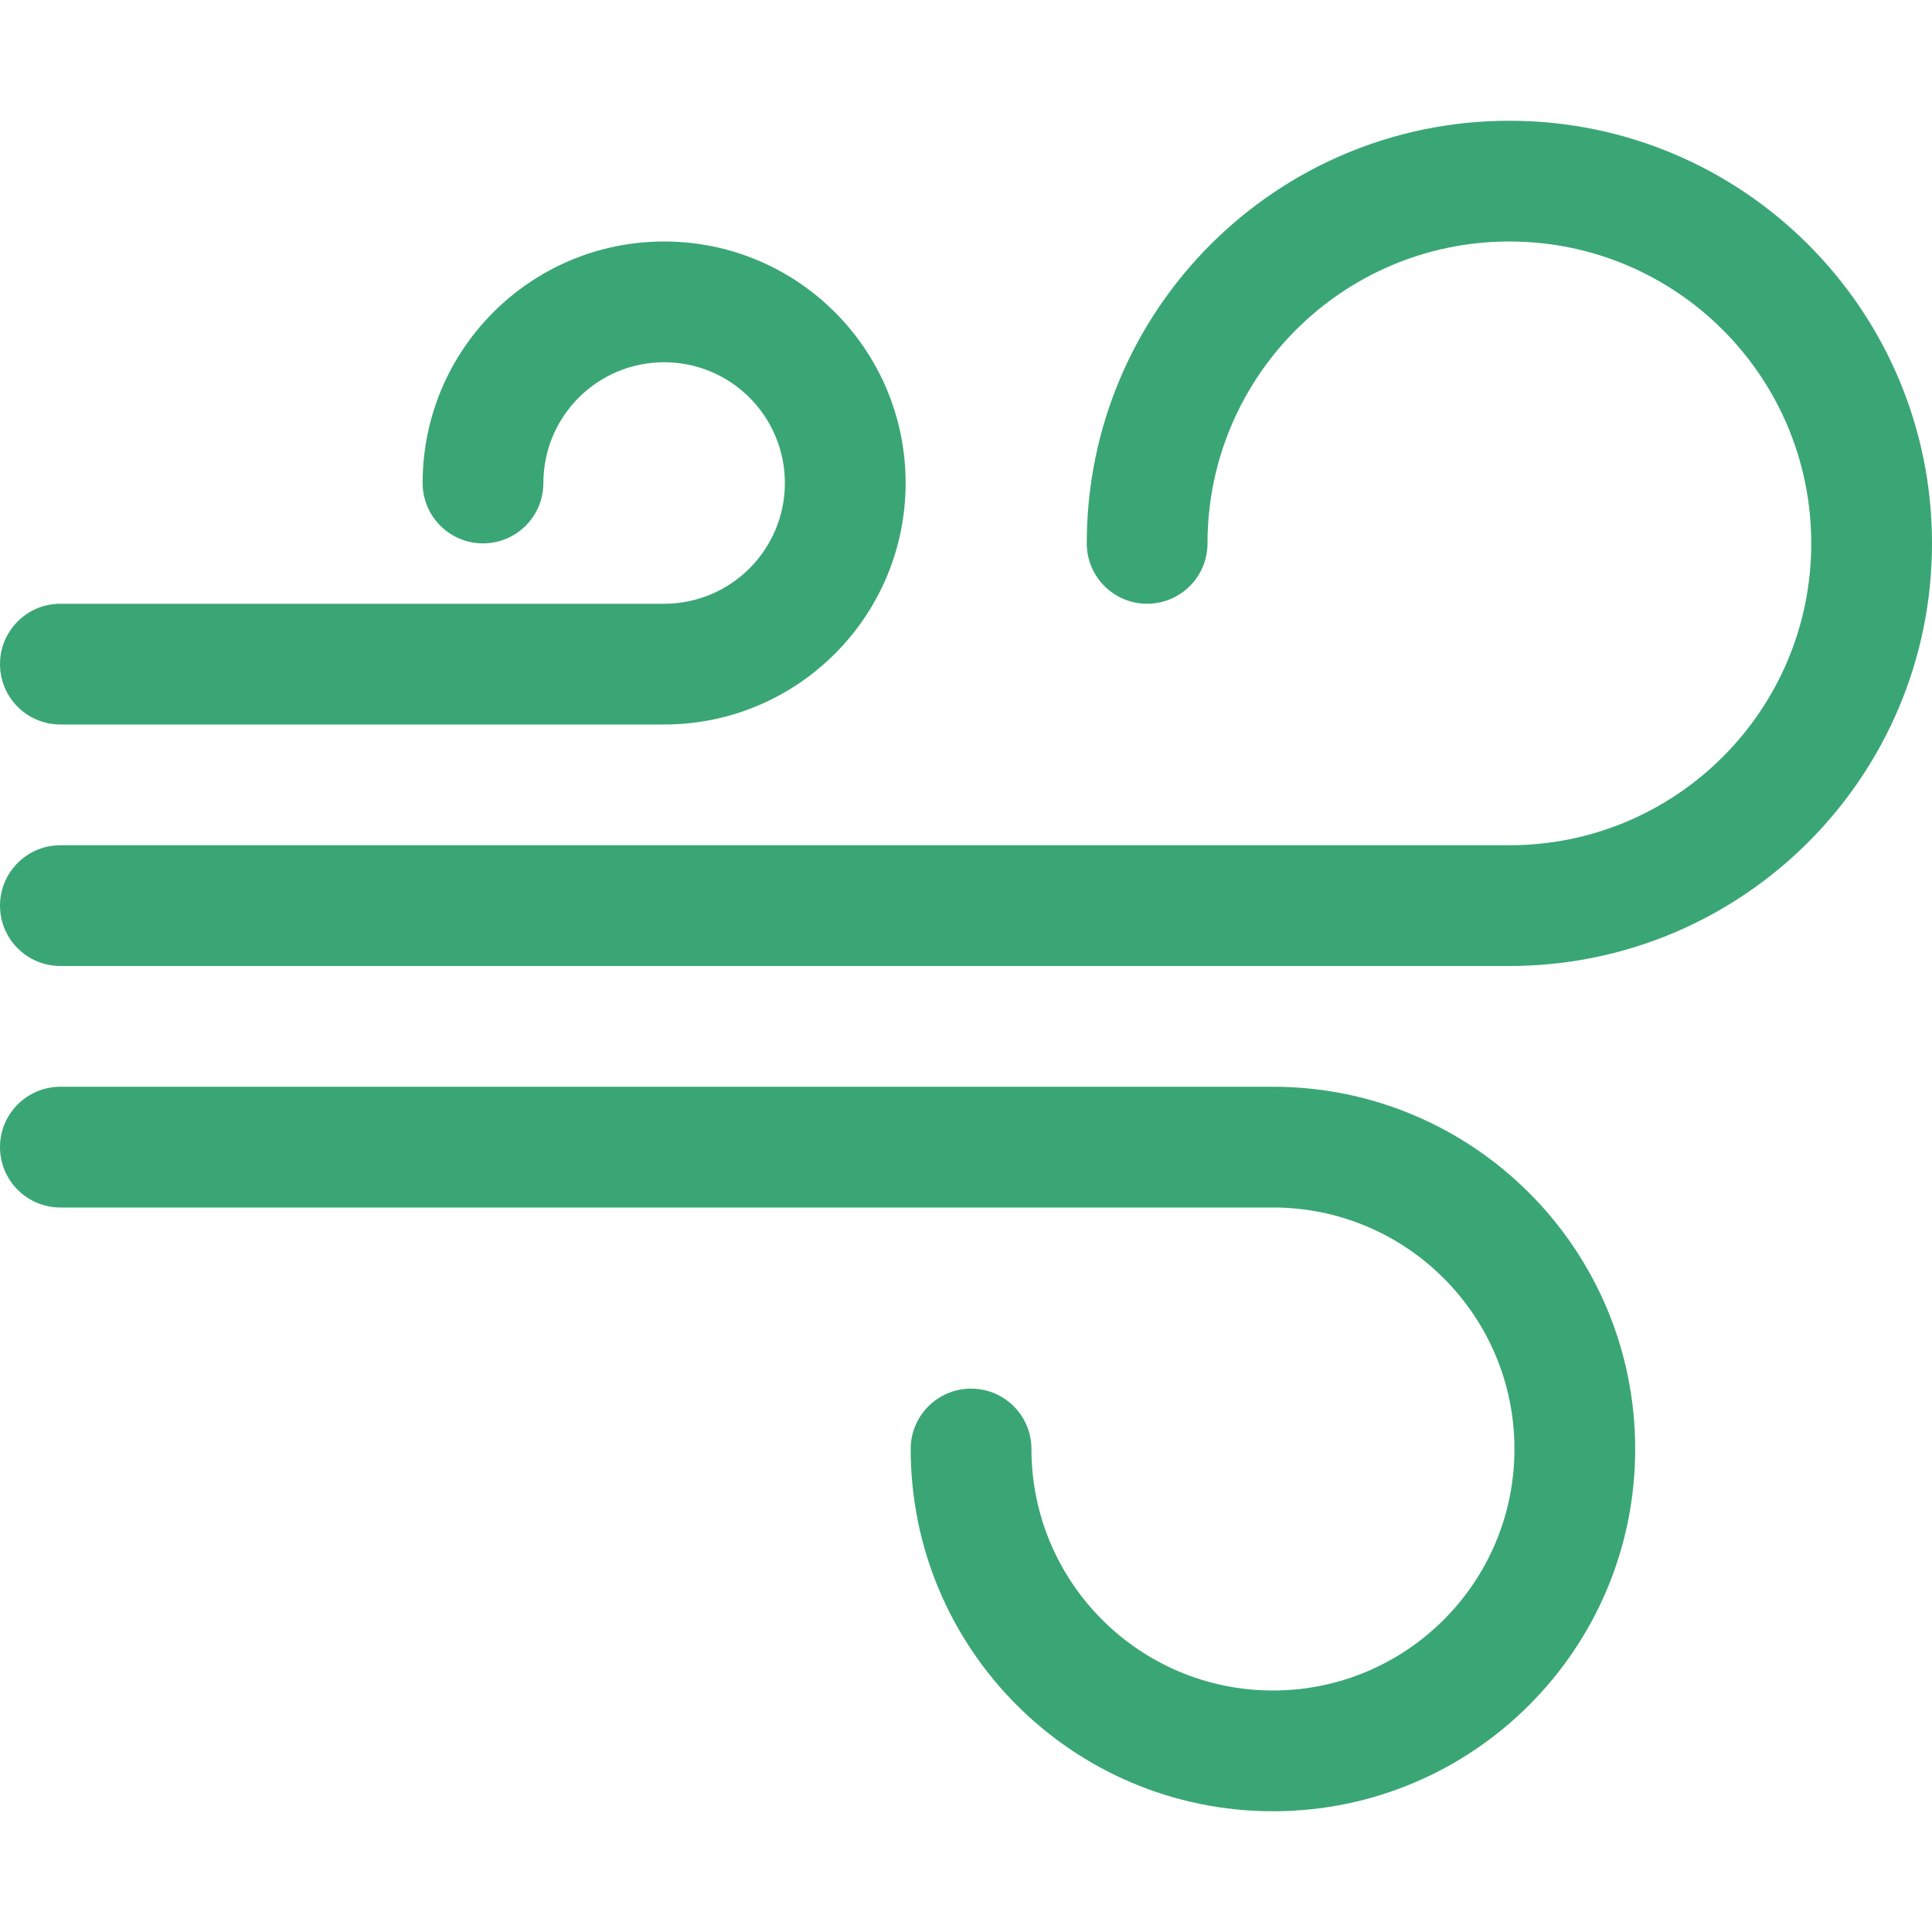
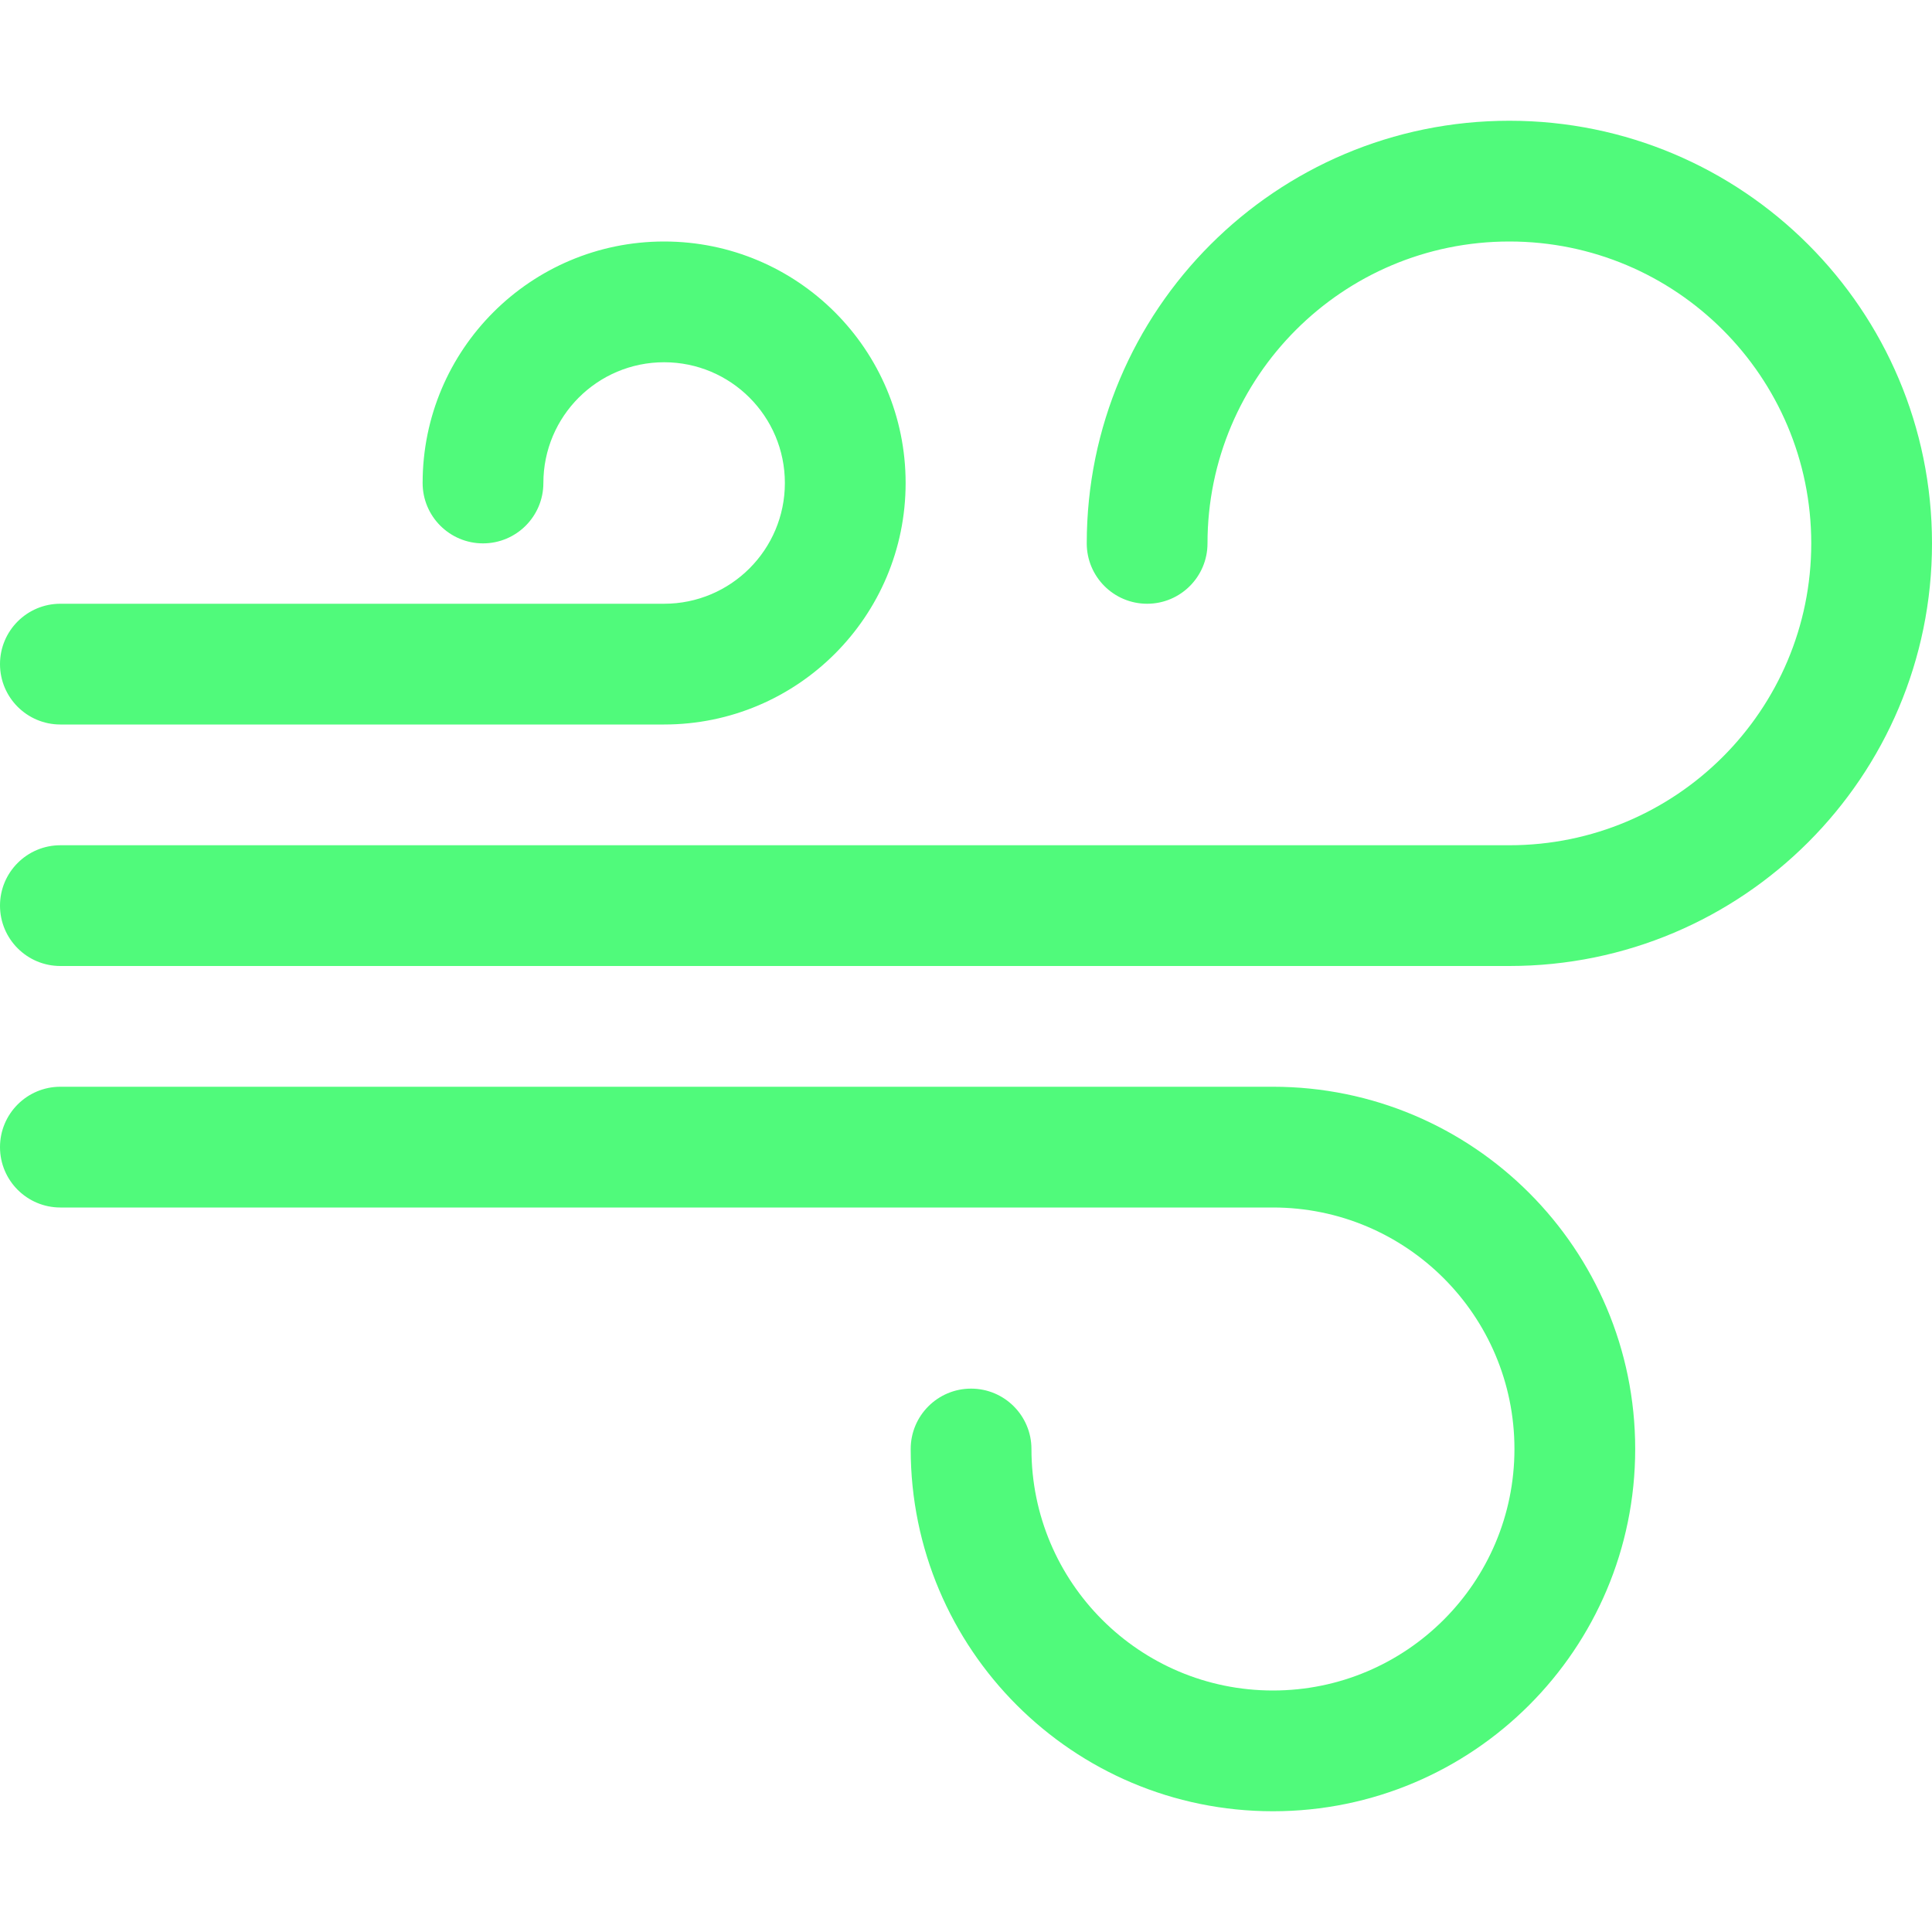
<svg xmlns="http://www.w3.org/2000/svg" width="16" height="16" fill="currentColor" class="bi bi-wind" viewBox="0 0 16 16">
-   <path fill="#3aa675" d="M12.5 2A2.5 2.5 0 0 0 10 4.5a.5.5 0 0 1-1 0A3.5 3.5 0 1 1 12.5 8H.5a.5.5 0 0 1 0-1h12a2.5 2.5 0 0 0 0-5zm-7 1a1 1 0 0 0-1 1 .5.5 0 0 1-1 0 2 2 0 1 1 2 2h-5a.5.5 0 0 1 0-1h5a1 1 0 0 0 0-2zM0 9.5A.5.5 0 0 1 .5 9h10.042a3 3 0 1 1-3 3 .5.5 0 0 1 1 0 2 2 0 1 0 2-2H.5a.5.5 0 0 1-.5-.5z" />
+   <path fill="#50fa7b" d="M12.5 2A2.5 2.5 0 0 0 10 4.5a.5.5 0 0 1-1 0A3.5 3.5 0 1 1 12.5 8H.5a.5.5 0 0 1 0-1h12a2.5 2.5 0 0 0 0-5zm-7 1a1 1 0 0 0-1 1 .5.5 0 0 1-1 0 2 2 0 1 1 2 2h-5a.5.5 0 0 1 0-1h5a1 1 0 0 0 0-2zM0 9.5A.5.5 0 0 1 .5 9h10.042a3 3 0 1 1-3 3 .5.5 0 0 1 1 0 2 2 0 1 0 2-2H.5a.5.5 0 0 1-.5-.5z" />
</svg>
